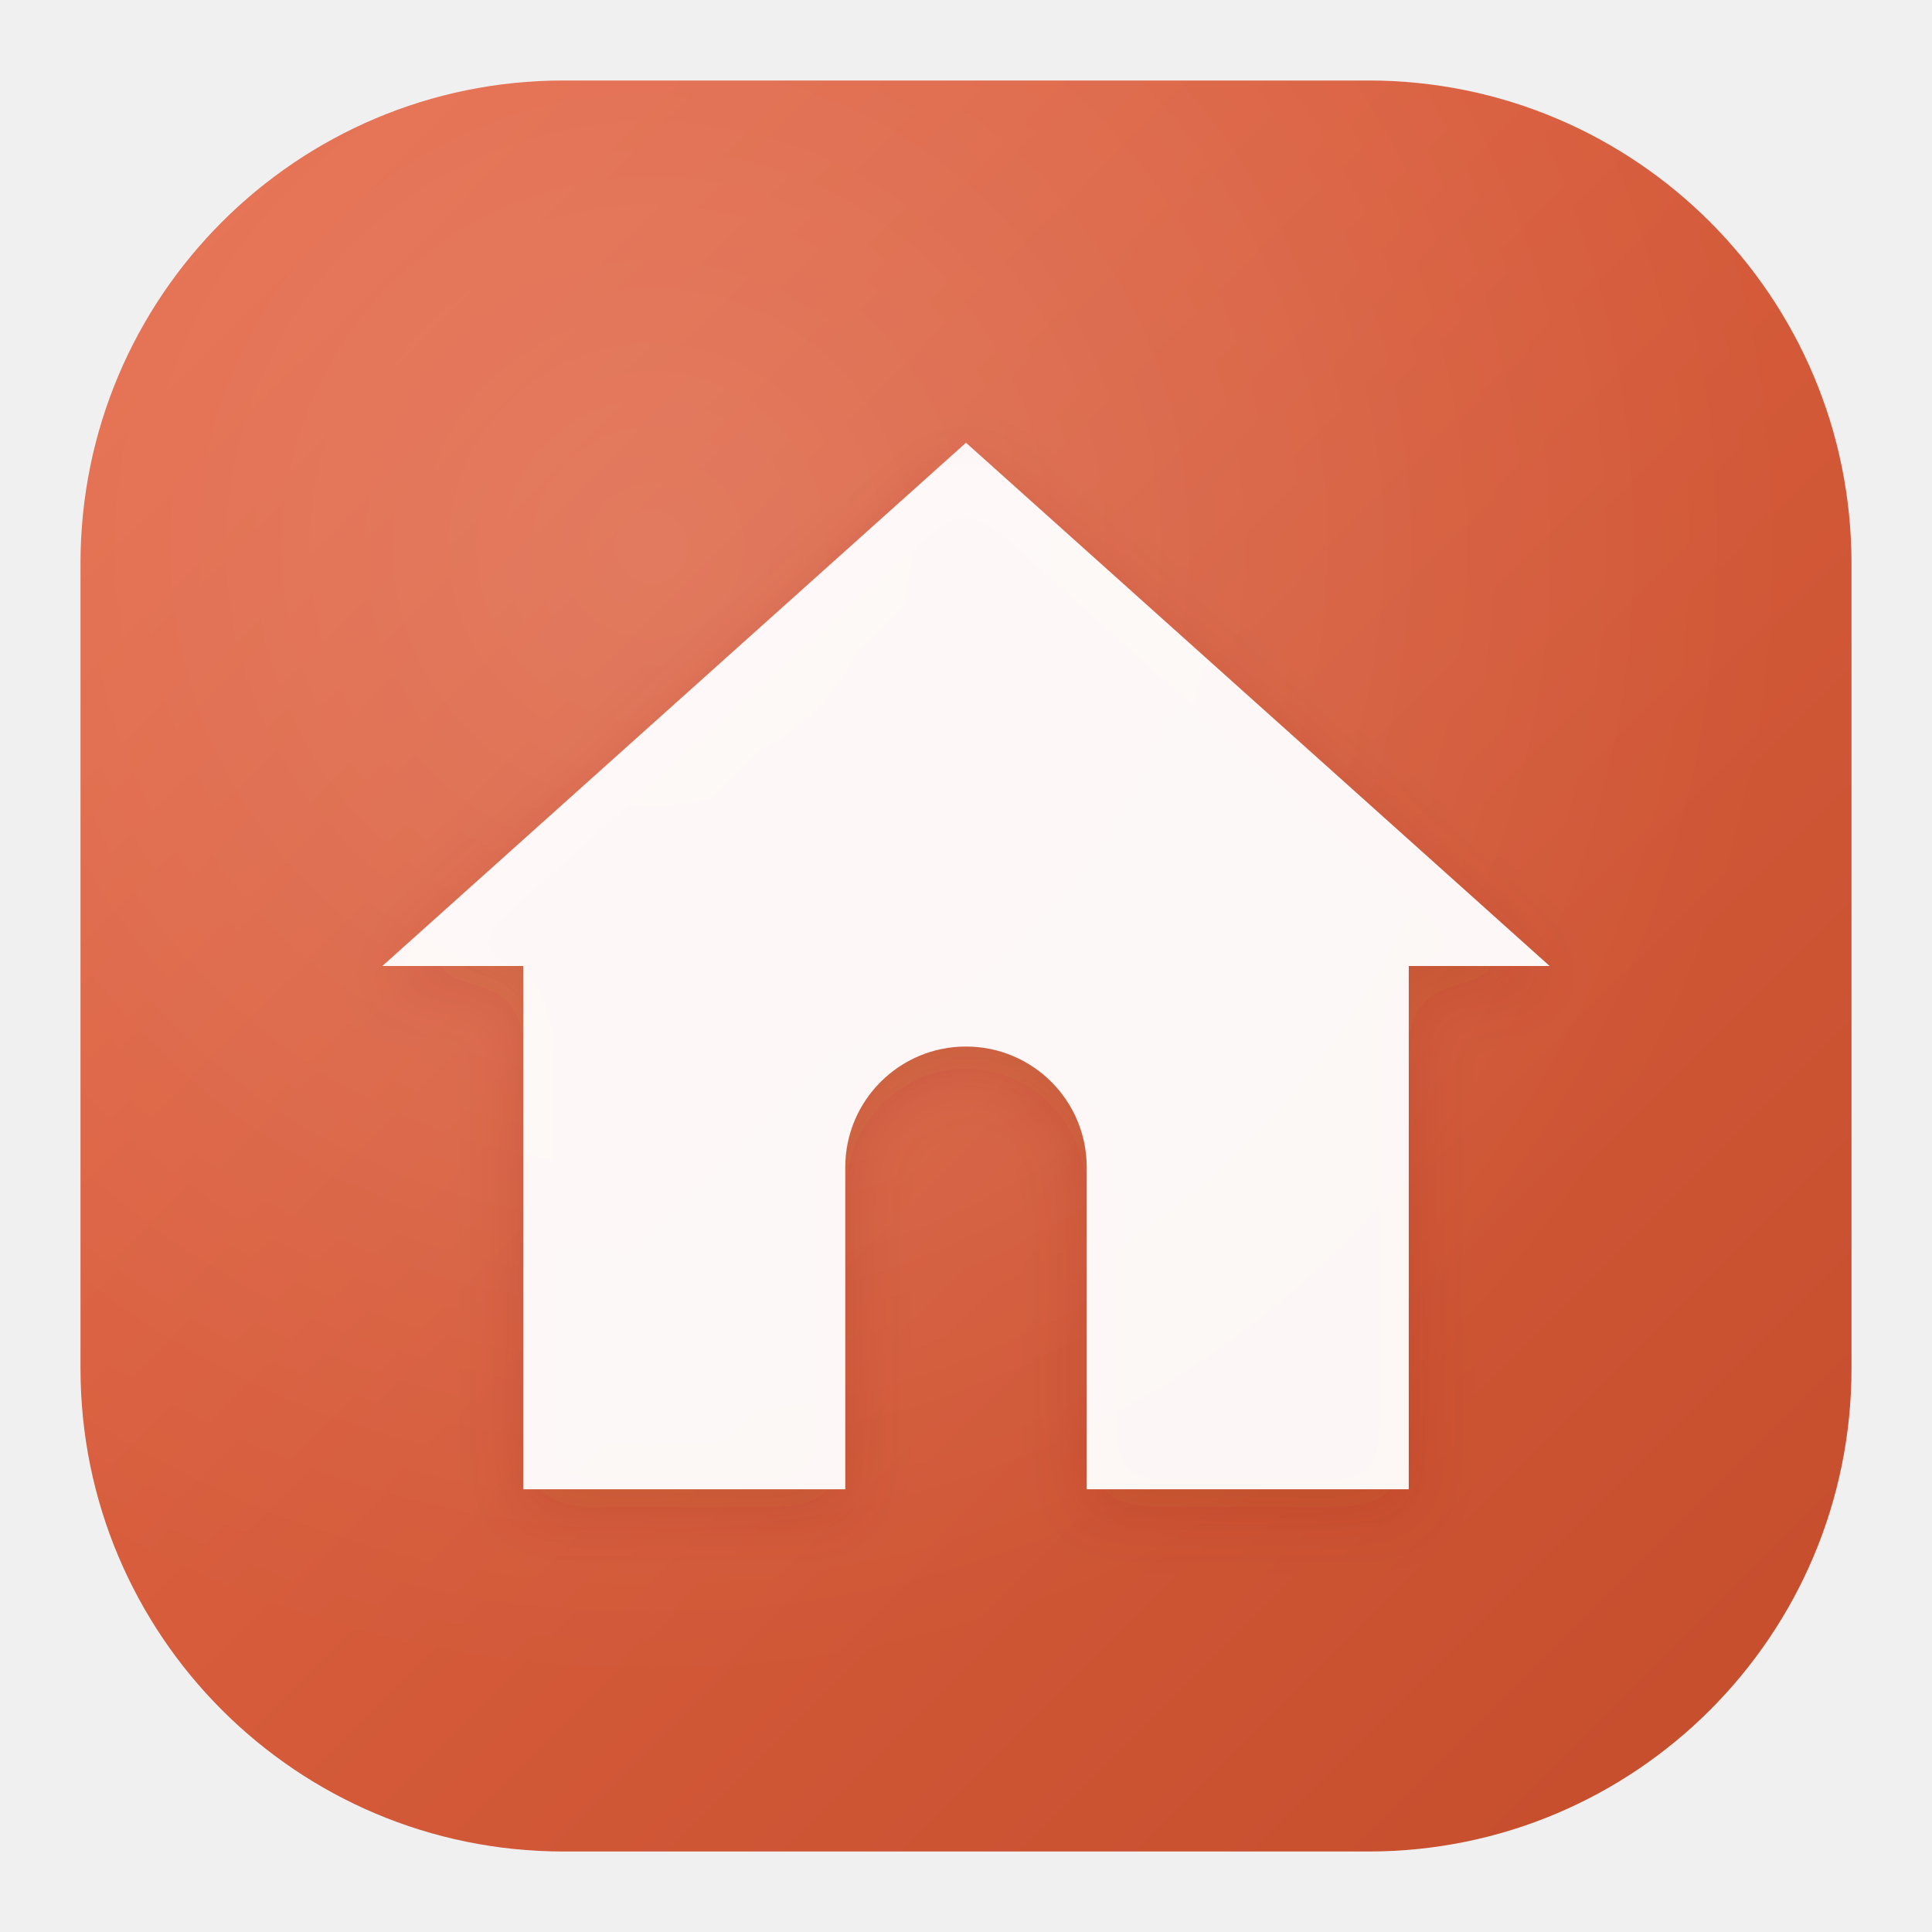
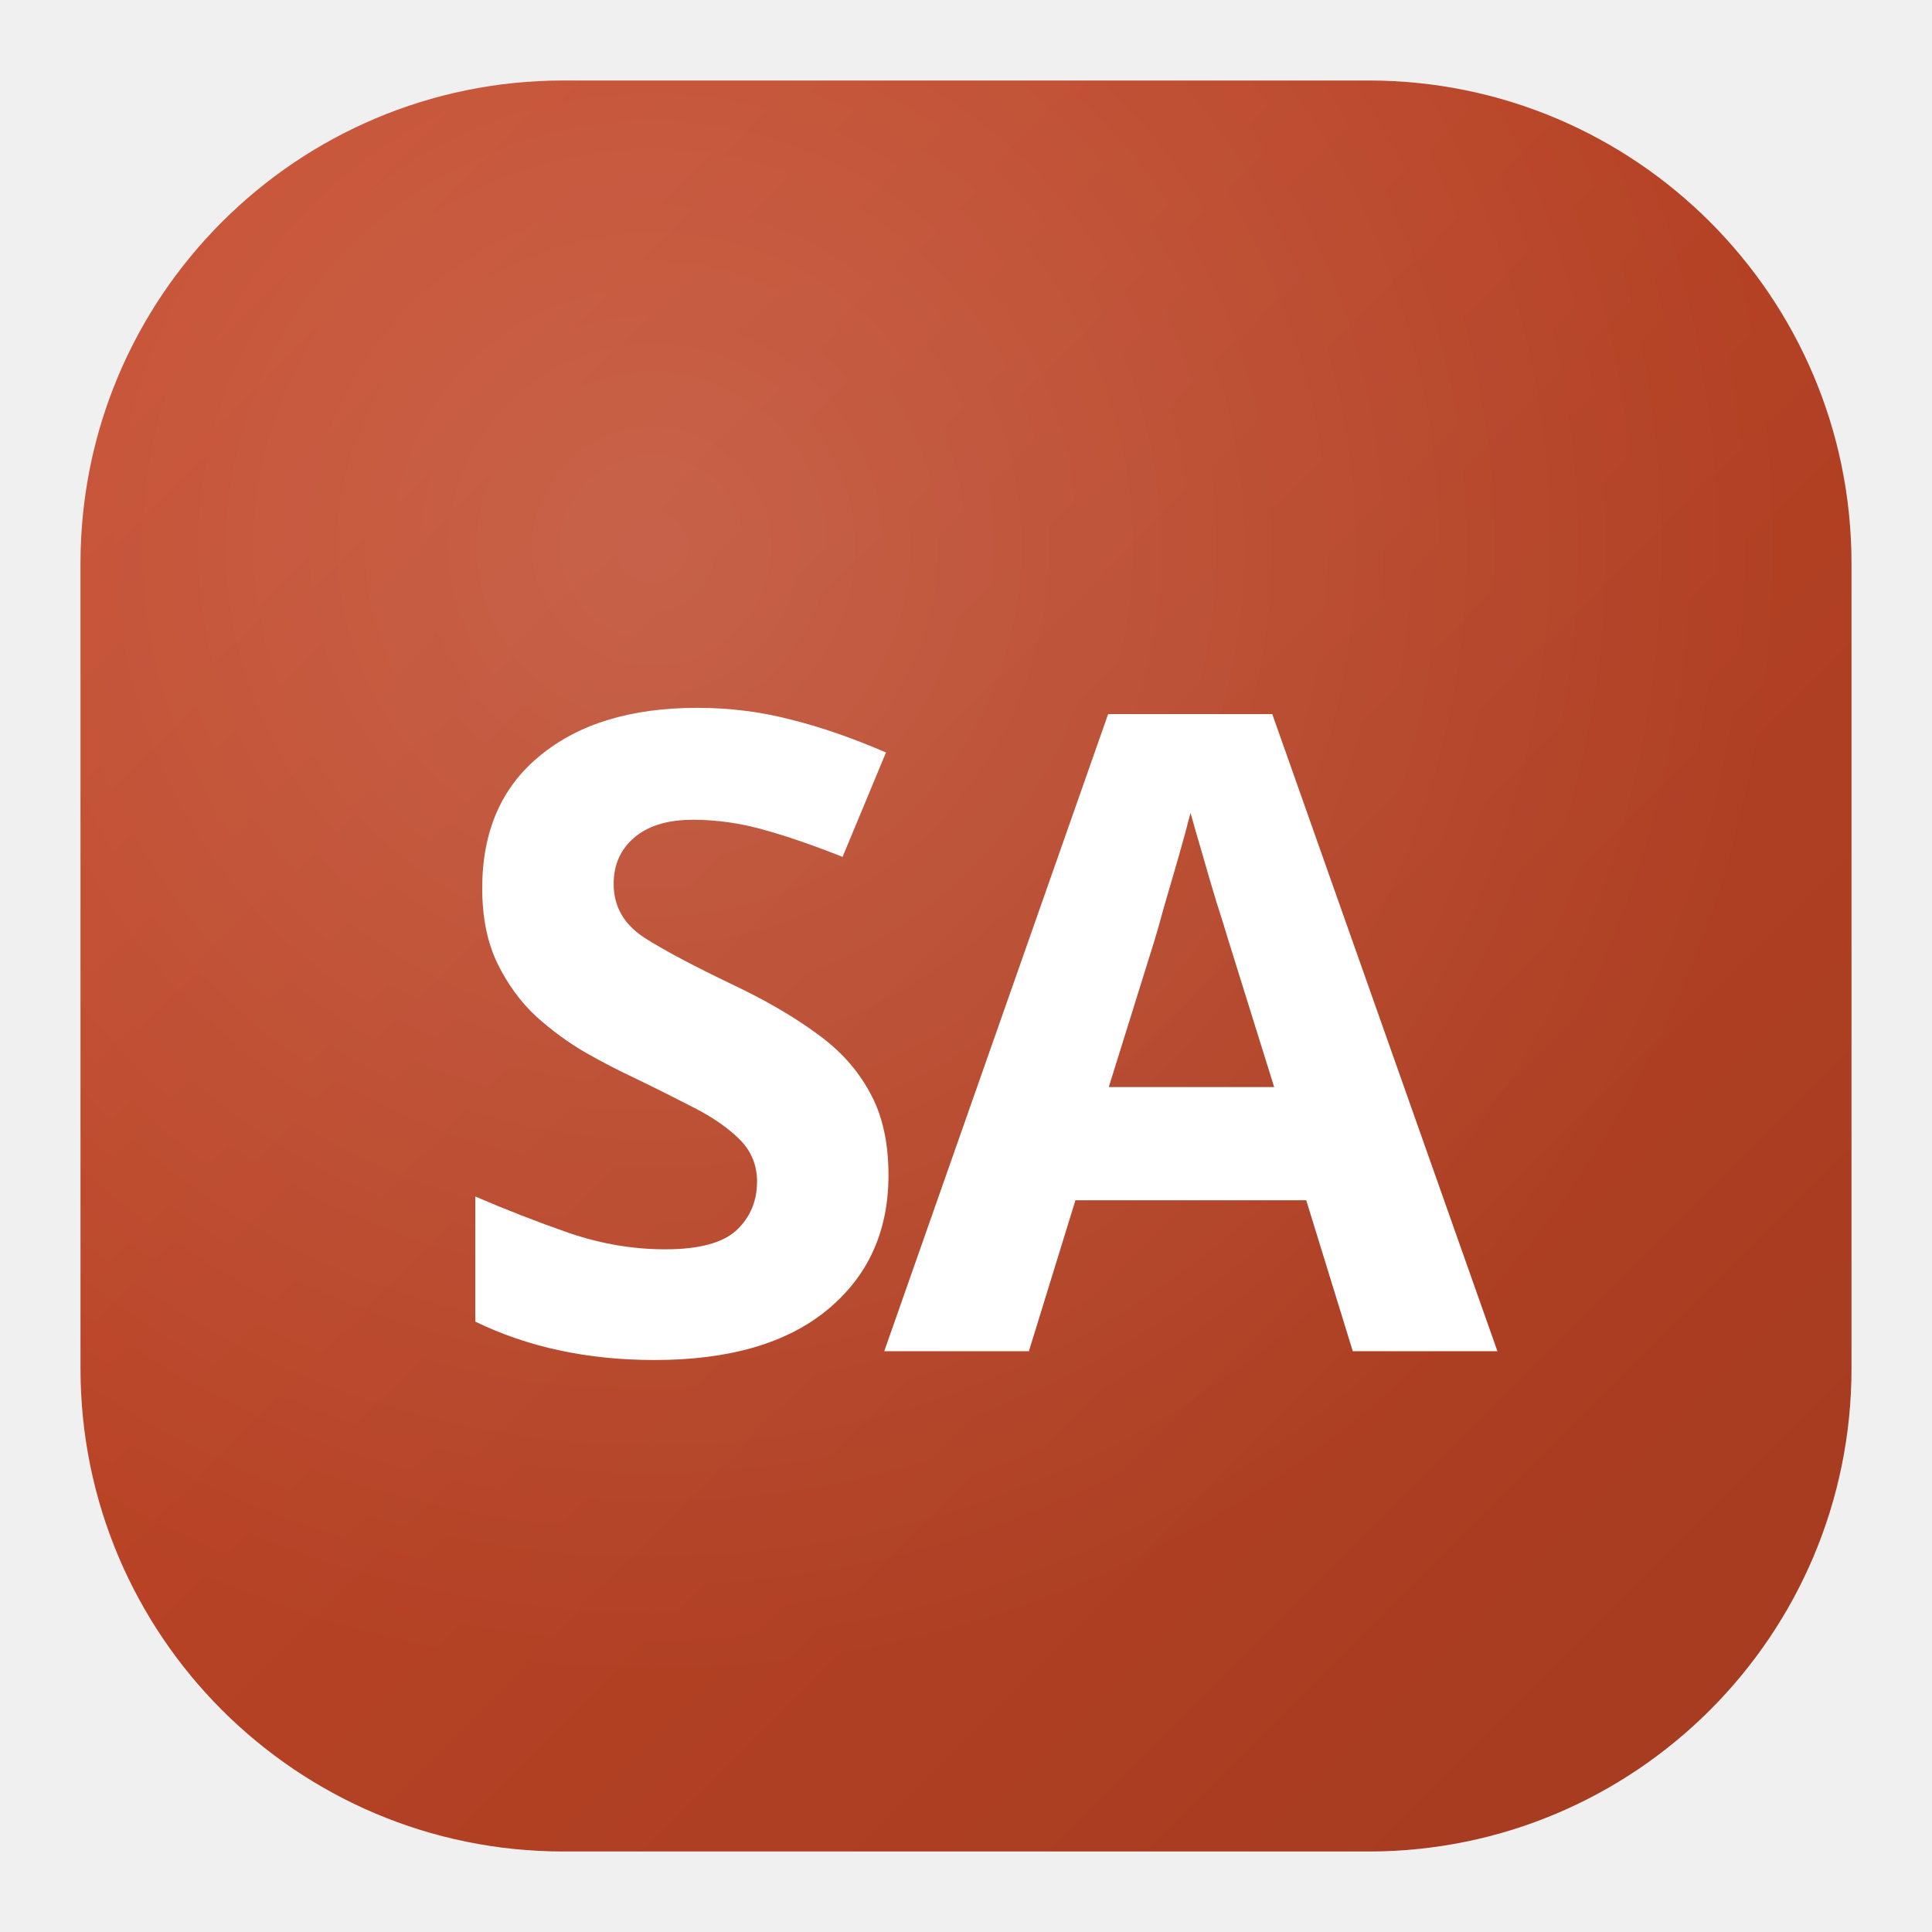
<svg xmlns="http://www.w3.org/2000/svg" viewBox="0 0 48 48" width="128" height="128" fill="none">
  <defs>
    <linearGradient id="b" x1="0" y1="0" x2="48" y2="48" gradientUnits="userSpaceOnUse">
-       <stop stop-color="#E86B4B" />
-       <stop offset="1" stop-color="#C24B2A" />
+       <stop stop-color="#C8492A" />
+       <stop offset="1" stop-color="#A23A1F" />
    </linearGradient>
    <radialGradient id="s" cx=".32" cy=".26" r=".65">
      <stop stop-color="#fff" stop-opacity=".16" />
      <stop offset="1" stop-color="#fff" stop-opacity="0" />
    </radialGradient>
-     <filter id="d">
-       <feDropShadow dx="0" dy=".5" stdDeviation=".8" flood-color="#7c2d12" flood-opacity=".16" />
-     </filter>
  </defs>
  <rect x="2" y="2" width="44" height="44" rx="12" fill="url(#b)" />
  <rect x="2" y="2" width="44" height="44" rx="12" fill="url(#s)" />
-   <g filter="url(#d)">
-     <path fill-rule="evenodd" fill="#fff" fill-opacity=".95" d="M24 11 L38.5 24 L35 24 L35 37 L13 37 L13 24 L9.5 24Z M21 37 V29 A3 3 0 0 1 27 29 V37Z" />
-   </g>
+   <text x="24" y="25" text-anchor="middle" dominant-baseline="central" font-family="'Schibsted Grotesk','Segoe UI',system-ui,sans-serif" font-weight="800" font-size="22.08" letter-spacing="-0.99" fill="#fff">SA</text>
</svg>
